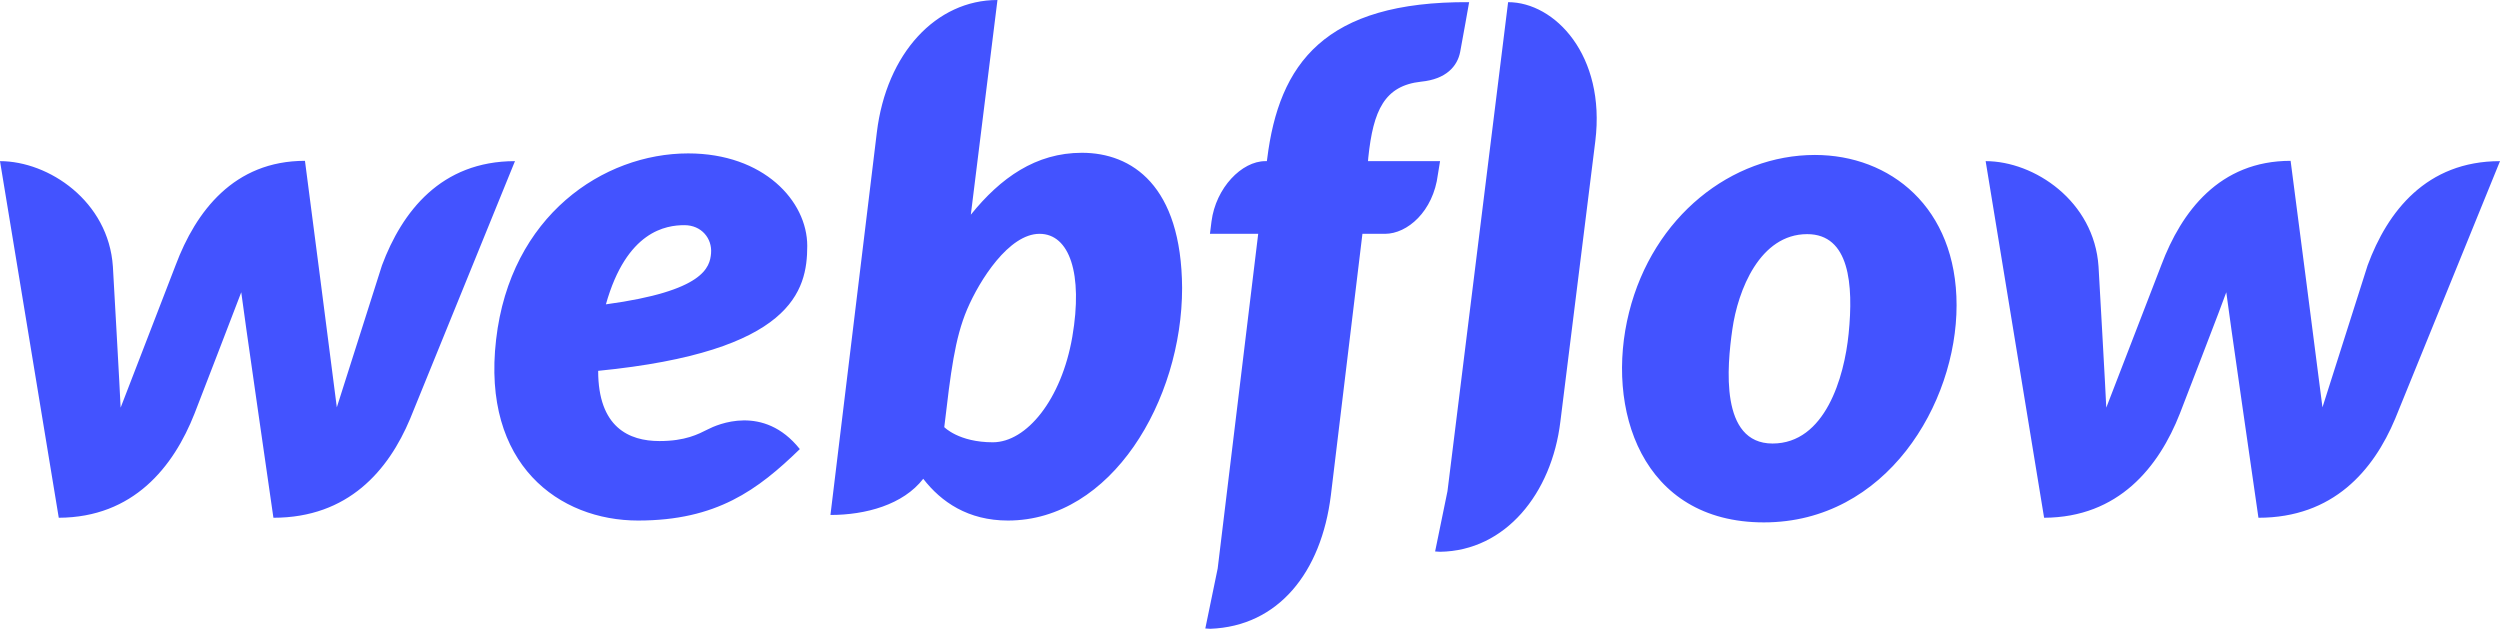
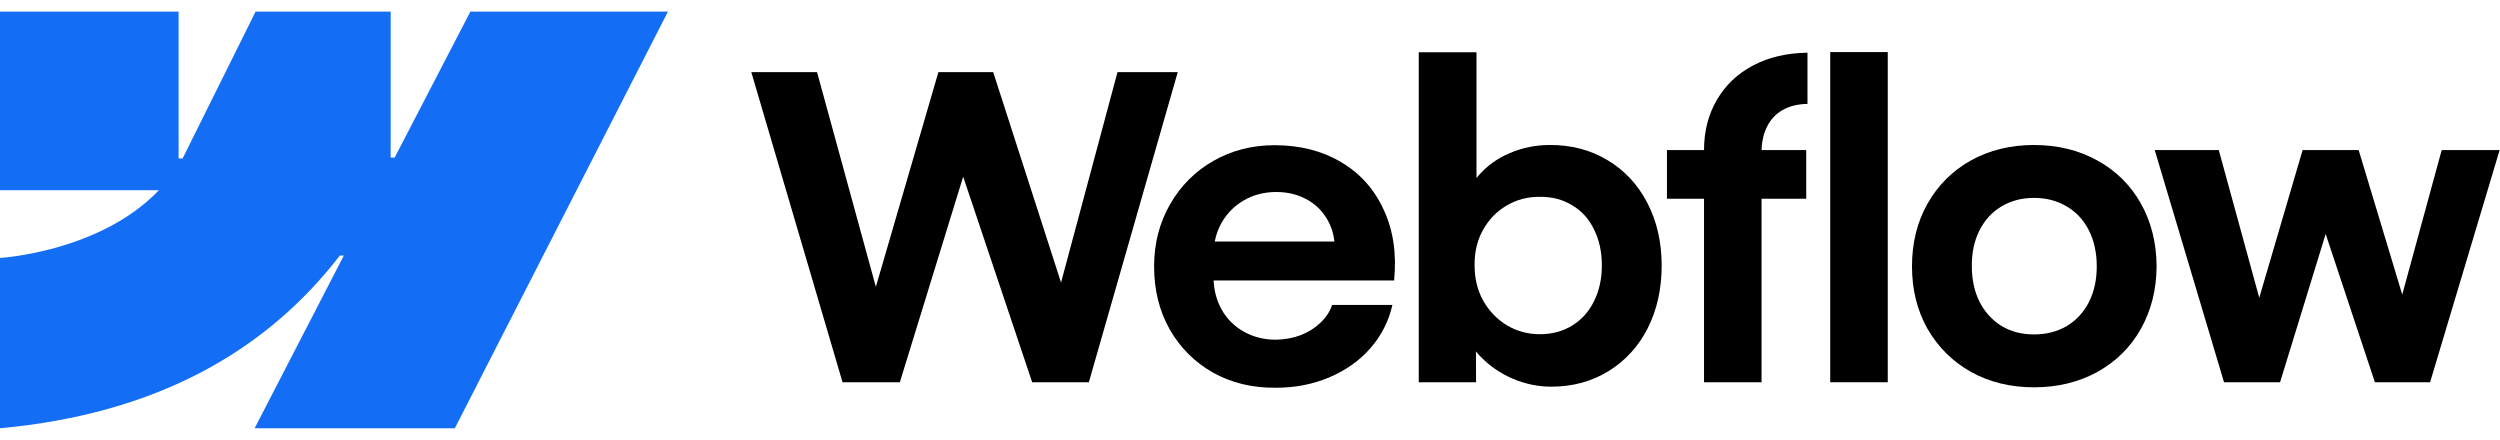
- <svg xmlns="http://www.w3.org/2000/svg" width="512px" height="129px" viewBox="0 0 512 129" version="1.1" preserveAspectRatio="xMidYMid">
-   <g>
-     <path d="M165.325,50.358 C165.325,41.173 156.393,31.418 140.938,31.418 C123.582,31.418 104.516,44.15 101.602,69.55 C98.625,95.204 114.587,106.606 130.676,106.606 C146.765,106.606 155.19,100.335 163.805,91.974 C156.393,82.662 146.829,86.97 144.992,87.92 C142.965,88.933 140.368,90.327 135.047,90.327 C128.839,90.327 122.505,87.54 122.505,75.948 C162.284,72.021 165.325,59.542 165.325,50.358 Z M145.625,51.878 C145.372,54.728 144.232,59.606 124.089,62.329 C128.333,47.254 136.44,46.114 140.178,46.114 C143.662,46.114 145.879,48.837 145.625,51.878 Z M78.228,54.348 C78.228,54.348 69.677,81.205 68.98,83.422 C68.727,81.142 62.456,32.938 62.456,32.938 C47.887,32.938 40.096,43.326 35.979,54.285 C35.979,54.285 25.59,81.205 24.704,83.486 C24.64,81.396 23.12,54.602 23.12,54.602 C22.233,41.173 9.945,33.002 0,33.002 L12.035,106.036 C27.301,105.973 35.535,95.648 39.843,84.689 C39.843,84.689 49.027,60.936 49.407,59.859 C49.471,60.872 55.995,106.036 55.995,106.036 C71.324,106.036 79.559,96.344 83.993,85.766 L105.466,33.002 C90.327,33.002 82.346,43.326 78.228,54.348 Z M221.573,31.291 C212.135,31.291 204.914,36.422 198.833,43.96 L198.833,43.897 L204.281,0 C191.739,0 181.541,10.895 179.577,27.111 L170.075,105.466 C177.297,105.466 184.961,103.375 189.078,98.055 C192.752,102.805 198.263,106.606 206.434,106.606 C227.591,106.606 242.096,82.029 242.096,58.972 C241.97,37.942 231.771,31.291 221.573,31.291 Z M219.61,68.98 C217.393,81.839 210.235,90.58 203.33,90.58 C196.363,90.58 193.386,87.476 193.386,87.476 C194.716,76.201 195.539,69.297 198.073,63.343 C200.607,57.389 206.624,47.887 212.895,47.887 C219.039,47.887 221.827,56.058 219.61,68.98 Z M294.924,33.002 L280.165,33.002 L280.229,32.241 C281.242,22.613 283.522,17.546 291.06,16.723 C296.191,16.216 298.471,13.555 299.041,10.642 C299.485,8.361 300.878,0.443 300.878,0.443 C271.234,0.253 261.923,13.049 259.516,32.558 L259.452,33.002 L259.135,33.002 C254.321,33.002 249.001,38.449 248.114,45.353 L247.797,47.887 L257.679,47.887 L249.381,116.424 L246.847,128.713 C247.164,128.713 247.544,128.776 247.86,128.776 C261.733,128.269 270.601,117.311 272.564,101.412 L279.025,47.887 L283.649,47.887 C288.21,47.887 293.531,43.326 294.481,35.725 L294.924,33.002 Z M371.696,31.735 C354.656,31.735 338.567,44.277 333.627,63.976 C328.686,83.676 336.16,106.986 361.244,106.986 C386.265,106.986 400.707,82.726 400.707,62.519 C400.707,42.44 387.088,31.735 371.696,31.735 Z M378.6,68.347 C377.713,77.278 373.786,90.834 363.018,90.834 C352.186,90.834 353.706,74.998 354.783,67.46 C355.923,59.416 360.421,47.951 370.112,47.951 C378.79,47.951 379.614,58.275 378.6,68.347 Z M484.889,54.348 C484.889,54.348 476.338,81.205 475.641,83.422 C475.388,81.142 469.117,32.938 469.117,32.938 C454.548,32.938 446.757,43.326 442.64,54.285 C442.64,54.285 432.251,81.205 431.365,83.486 C431.301,81.396 429.781,54.602 429.781,54.602 C428.894,41.173 416.606,33.002 406.661,33.002 L418.633,106.036 C433.898,105.973 442.133,95.648 446.44,84.689 C446.44,84.689 455.625,60.936 455.942,59.859 C456.005,60.872 462.529,106.036 462.529,106.036 C477.858,106.036 486.093,96.344 490.527,85.766 L512,33.002 C496.924,33.002 488.943,43.326 484.889,54.348 Z M308.86,0.443 L296.444,100.588 L296.444,100.588 L293.911,112.94 C294.227,112.94 294.607,113.004 294.924,113.004 L294.924,113.004 C308.289,112.814 317.791,101.095 319.565,86.336 L326.722,28.884 C328.876,11.338 318.424,0.443 308.86,0.443 Z" fill="#4353FF" fill-rule="nonzero" />
-   </g>
+ <svg xmlns="http://www.w3.org/2000/svg" width="108" height="19" viewBox="0 0 108 19" fill="none">
+   <path fill-rule="evenodd" clip-rule="evenodd" d="M28.856 0.5L19.649 18.5H11L14.853 11.04H14.681C11.502 15.167 6.758 17.884 0 18.5V11.143C0 11.143 4.323 10.888 6.865 8.216H0V0.5H7.716V6.846L7.889 6.845L11.042 0.5H16.877V6.806L17.05 6.806L20.321 0.5H28.856Z" fill="#146EF5" />
+   <path d="M79.066 16.513H81.551V2.25H79.066V16.513Z" fill="currentColor" />
+   <path fill-rule="evenodd" clip-rule="evenodd" d="M65.368 16.367C65.907 16.592 66.457 16.704 67.015 16.704C67.937 16.704 68.763 16.48 69.491 16.031C70.219 15.582 70.783 14.963 71.184 14.174C71.584 13.379 71.784 12.478 71.784 11.47C71.784 10.463 71.578 9.562 71.166 8.767C70.753 7.972 70.18 7.356 69.445 6.919C68.711 6.476 67.877 6.258 66.942 6.264C66.347 6.264 65.777 6.379 65.231 6.61C64.685 6.841 64.23 7.168 63.866 7.593C63.837 7.625 63.81 7.658 63.784 7.691V2.259H61.29V16.513H63.766L63.761 15.182C63.825 15.26 63.893 15.337 63.966 15.412C64.36 15.818 64.827 16.137 65.368 16.367ZM67.916 14.065C67.51 14.313 67.045 14.438 66.523 14.438C66.008 14.438 65.534 14.31 65.103 14.056C64.673 13.795 64.33 13.44 64.075 12.991C63.826 12.542 63.702 12.032 63.702 11.461C63.696 10.891 63.817 10.381 64.066 9.932C64.321 9.477 64.663 9.125 65.094 8.876C65.525 8.622 66.002 8.497 66.523 8.503C67.045 8.497 67.51 8.619 67.916 8.867C68.329 9.11 68.644 9.459 68.863 9.914C69.087 10.363 69.2 10.879 69.2 11.461C69.2 12.044 69.087 12.56 68.863 13.009C68.644 13.458 68.329 13.81 67.916 14.065Z" fill="currentColor" />
+   <path d="M32.456 3.115H35.296L37.837 12.392L40.539 3.115H42.906L45.837 12.206L48.276 3.115H50.879L47.038 16.513H44.59L41.609 7.632L38.873 16.513H36.398L32.456 3.115Z" fill="currentColor" />
+   <path fill-rule="evenodd" clip-rule="evenodd" d="M55.073 16.75C54.084 16.756 53.192 16.537 52.397 16.095C51.608 15.645 50.986 15.023 50.531 14.229C50.082 13.434 49.857 12.526 49.857 11.507C49.857 10.518 50.088 9.623 50.549 8.822C51.01 8.021 51.635 7.396 52.424 6.947C53.213 6.498 54.093 6.273 55.064 6.273C56.156 6.273 57.112 6.516 57.931 7.001C58.756 7.487 59.372 8.176 59.779 9.068C60.191 9.954 60.34 10.97 60.225 12.117H52.428C52.45 12.574 52.564 12.989 52.77 13.364C53.001 13.776 53.322 14.098 53.735 14.329C54.148 14.559 54.609 14.675 55.118 14.675C55.507 14.668 55.868 14.602 56.202 14.474C56.535 14.341 56.817 14.162 57.048 13.937C57.285 13.713 57.452 13.458 57.549 13.173H60.152C59.994 13.87 59.679 14.492 59.205 15.039C58.732 15.579 58.137 16 57.421 16.304C56.705 16.607 55.922 16.756 55.073 16.75ZM52.779 9.614C52.634 9.867 52.533 10.14 52.477 10.433H57.645C57.608 10.063 57.493 9.727 57.303 9.423C57.084 9.065 56.787 8.788 56.411 8.594C56.035 8.394 55.61 8.294 55.137 8.294C54.633 8.294 54.175 8.409 53.762 8.64C53.349 8.87 53.022 9.195 52.779 9.614Z" fill="currentColor" />
+   <path d="M73.614 6.483C73.614 5.669 73.799 4.947 74.169 4.316C74.539 3.679 75.058 3.184 75.726 2.833C76.399 2.475 77.185 2.289 78.083 2.277V4.489C77.665 4.495 77.306 4.583 77.009 4.753C76.718 4.917 76.493 5.157 76.336 5.472C76.19 5.763 76.112 6.099 76.1 6.483H78.029V8.585H76.099V16.513H73.614V8.585H72.012V6.483H73.614Z" fill="currentColor" />
+   <path fill-rule="evenodd" clip-rule="evenodd" d="M87.868 16.732C86.855 16.732 85.947 16.51 85.146 16.067C84.352 15.618 83.727 14.999 83.271 14.21C82.822 13.415 82.598 12.514 82.598 11.507C82.598 10.494 82.822 9.589 83.271 8.794C83.727 7.993 84.352 7.372 85.146 6.929C85.947 6.486 86.855 6.264 87.868 6.264C88.887 6.264 89.798 6.486 90.599 6.929C91.406 7.372 92.034 7.99 92.483 8.785C92.932 9.58 93.159 10.488 93.165 11.507C93.159 12.514 92.932 13.415 92.483 14.21C92.04 14.999 91.415 15.618 90.608 16.067C89.801 16.51 88.887 16.732 87.868 16.732ZM87.868 14.447C88.402 14.447 88.875 14.326 89.288 14.083C89.701 13.834 90.019 13.488 90.244 13.045C90.468 12.596 90.58 12.083 90.58 11.507C90.58 10.924 90.468 10.409 90.244 9.96C90.019 9.511 89.701 9.165 89.288 8.922C88.875 8.673 88.402 8.549 87.868 8.549C87.34 8.549 86.87 8.673 86.457 8.922C86.051 9.165 85.735 9.511 85.51 9.96C85.286 10.409 85.177 10.924 85.183 11.507C85.183 12.083 85.295 12.596 85.52 13.045C85.75 13.488 86.066 13.834 86.466 14.083C86.873 14.326 87.34 14.447 87.868 14.447Z" fill="currentColor" />
+   <path d="M95.851 6.483H93.084L96.078 16.513H98.499L100.469 10.107L102.595 16.513H104.98L107.984 6.483H105.481L103.777 12.726L101.894 6.483H99.473L97.6 12.864L95.851 6.483Z" fill="currentColor" />
</svg>
